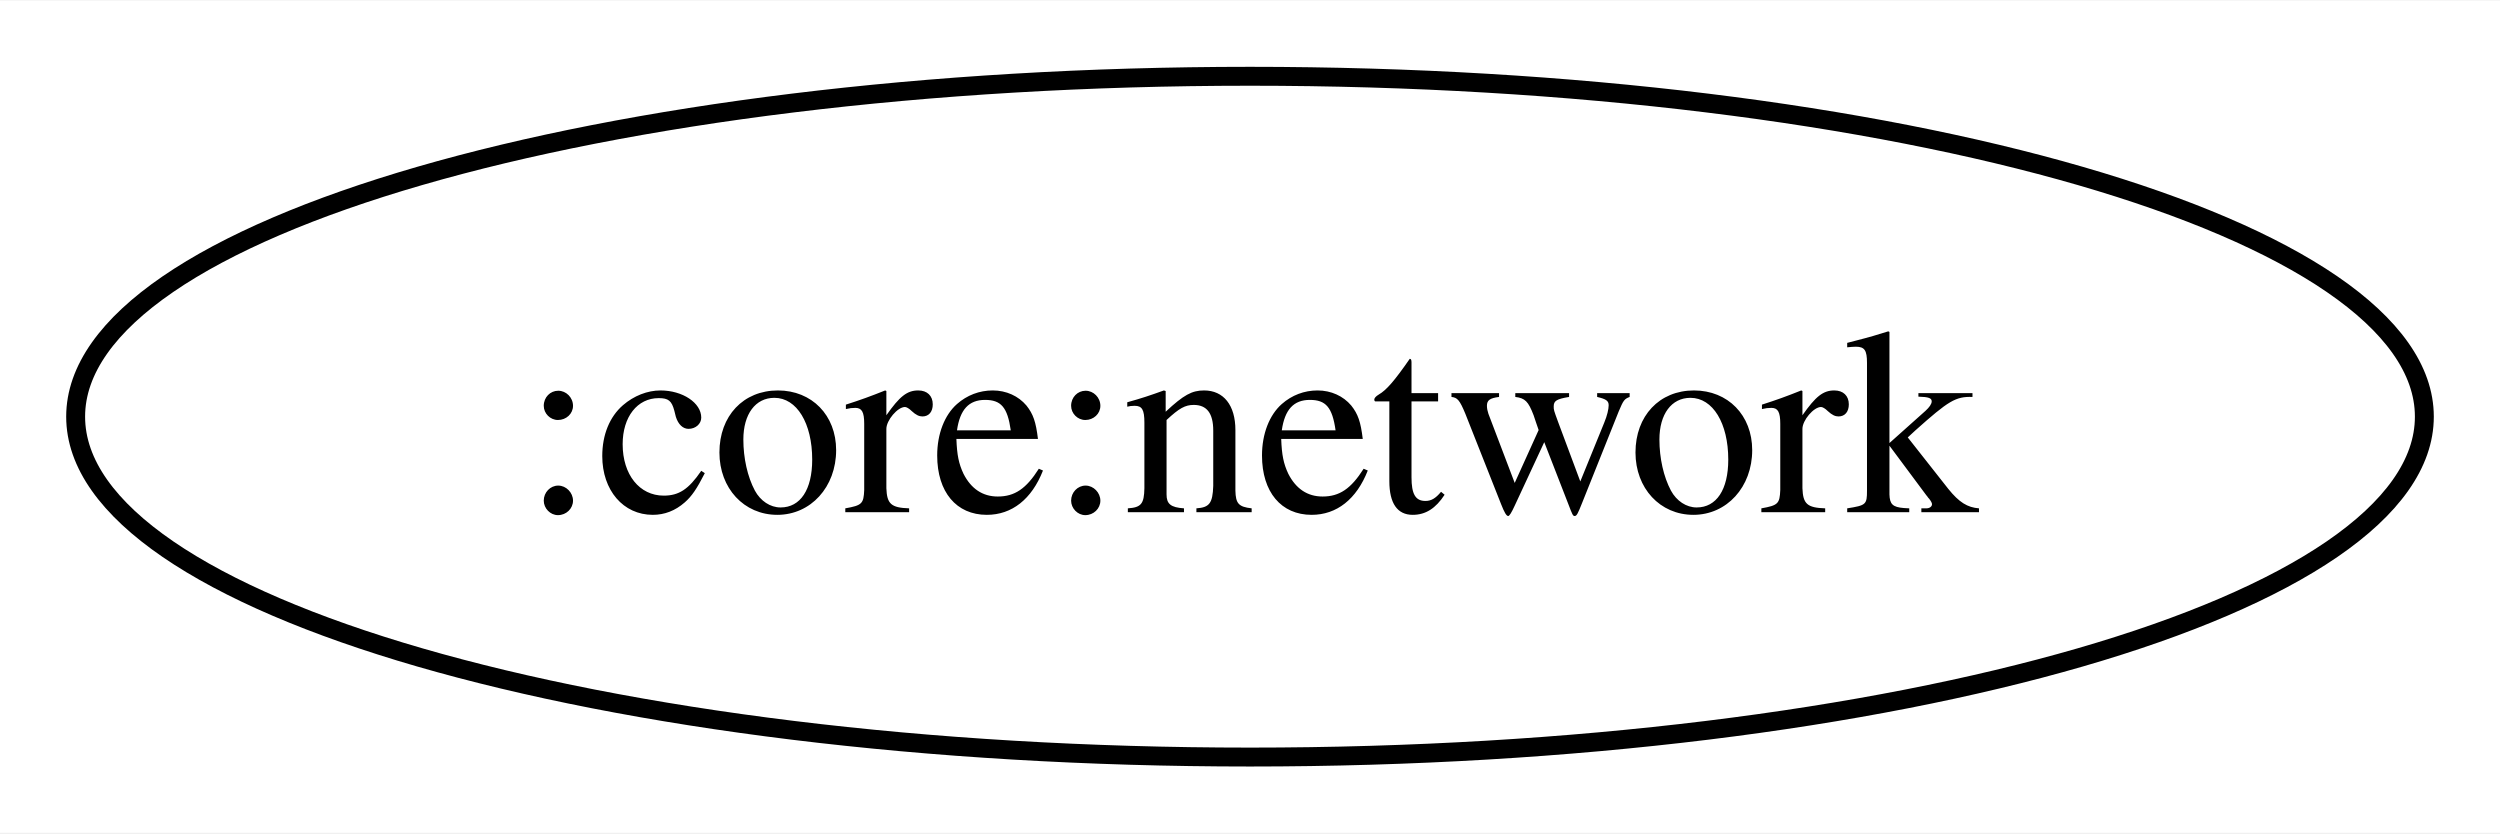
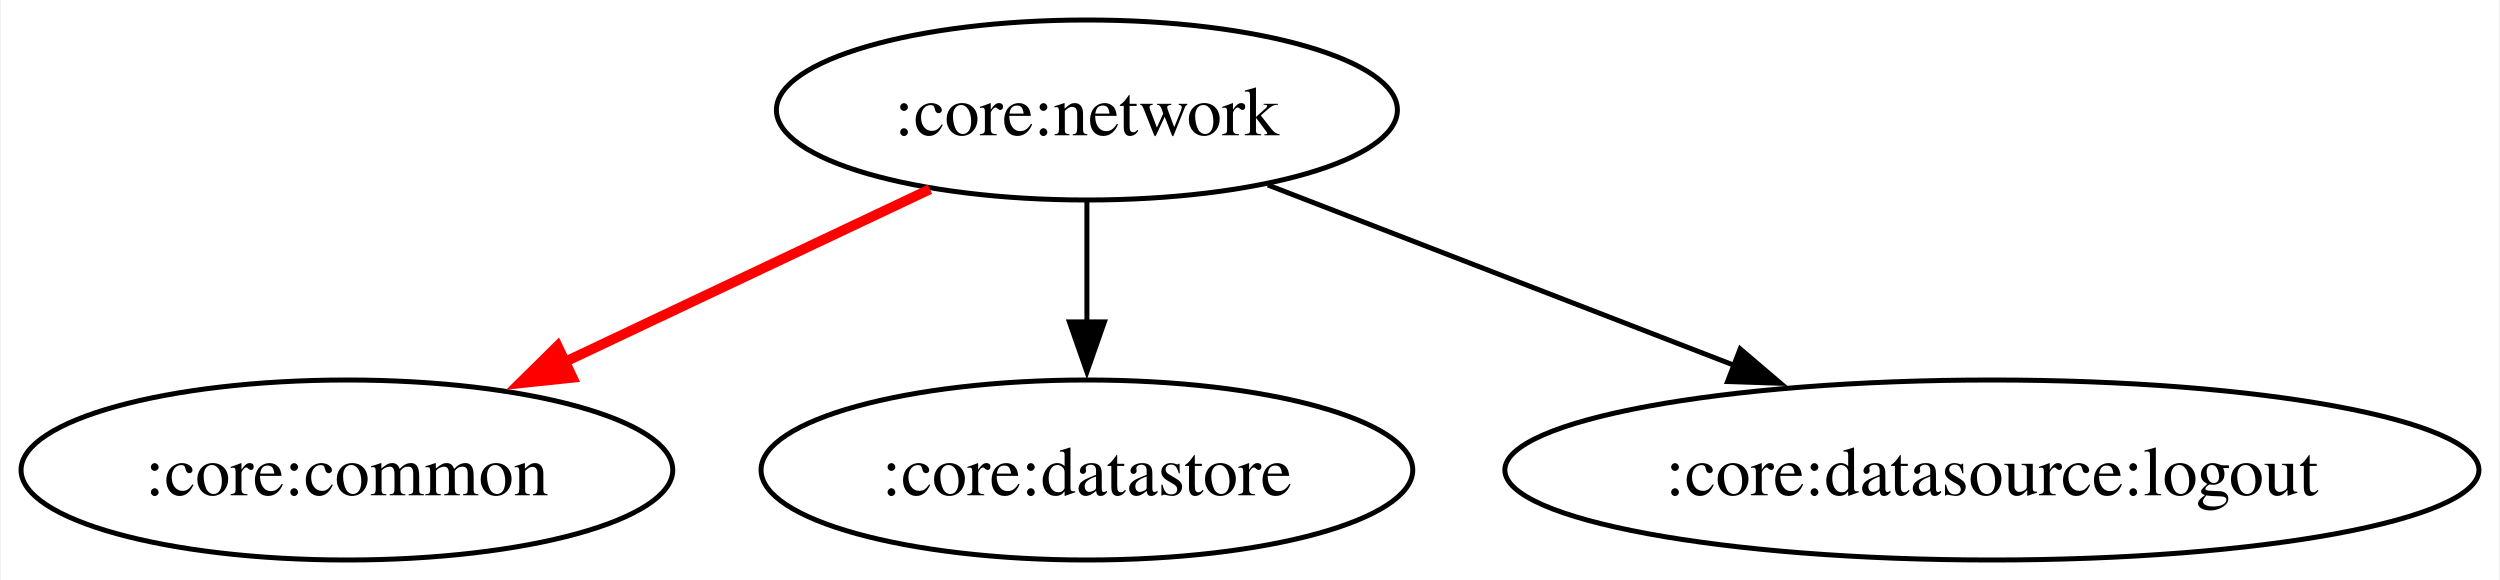
- <svg xmlns="http://www.w3.org/2000/svg" width="132pt" height="44pt" viewBox="0.00 0.00 132.20 44.00">
-   <g id="graph0" class="graph" transform="scale(1 1) rotate(0) translate(4 40)">
-     <polygon fill="white" stroke="none" points="-4,4 -4,-40 128.2,-40 128.2,4 -4,4" />
+ <svg xmlns="http://www.w3.org/2000/svg" width="500pt" height="116pt" viewBox="0.00 0.00 499.58 116.00">
+   <g id="graph0" class="graph" transform="scale(1 1) rotate(0) translate(4 112)">
+     <polygon fill="white" stroke="none" points="-4,4 -4,-112 495.58,-112 495.58,4 -4,4" />
    <g id="node1" class="node">
-       <ellipse fill="none" stroke="black" cx="62.1" cy="-18" rx="62.1" ry="18" />
-       <text text-anchor="middle" x="62.1" y="-12.95" font-family="Times,serif" font-size="14.00">:core:network</text>
+       <ellipse fill="none" stroke="black" cx="213.17" cy="-90" rx="62.1" ry="18" />
+       <text text-anchor="middle" x="213.17" y="-84.95" font-family="Times,serif" font-size="14.00">:core:network</text>
+     </g>
+     <g id="node2" class="node">
+       <ellipse fill="none" stroke="black" cx="65.17" cy="-18" rx="65.17" ry="18" />
+       <text text-anchor="middle" x="65.17" y="-12.95" font-family="Times,serif" font-size="14.00">:core:common</text>
+     </g>
+     <g id="edge1" class="edge">
+       <path fill="none" stroke="red" stroke-width="2" d="M181.78,-74.15C160.05,-63.88 130.88,-50.08 107.16,-38.86" />
+       <polygon fill="red" stroke="red" stroke-width="2" points="110.3,-36.47 99.76,-35.36 107.3,-42.8 110.3,-36.47" />
+     </g>
+     <g id="node3" class="node">
+       <ellipse fill="none" stroke="black" cx="213.17" cy="-18" rx="65.17" ry="18" />
+       <text text-anchor="middle" x="213.17" y="-12.95" font-family="Times,serif" font-size="14.00">:core:datastore</text>
+     </g>
+     <g id="edge2" class="edge">
+       <path fill="none" stroke="black" d="M213.17,-71.7C213.17,-64.41 213.17,-55.73 213.17,-47.54" />
+       <polygon fill="black" stroke="black" points="216.67,-47.62 213.17,-37.62 209.67,-47.62 216.67,-47.62" />
+     </g>
+     <g id="node4" class="node">
+       <ellipse fill="none" stroke="black" cx="394.17" cy="-18" rx="97.41" ry="18" />
+       <text text-anchor="middle" x="394.17" y="-12.95" font-family="Times,serif" font-size="14.00">:core:datasource:logout</text>
+     </g>
+     <g id="edge3" class="edge">
+       <path fill="none" stroke="black" d="M249.36,-75C276.1,-64.66 312.87,-50.44 342.67,-38.92" />
+       <polygon fill="black" stroke="black" points="343.83,-42.22 351.89,-35.35 341.3,-35.69 343.83,-42.22" />
    </g>
  </g>
</svg>
